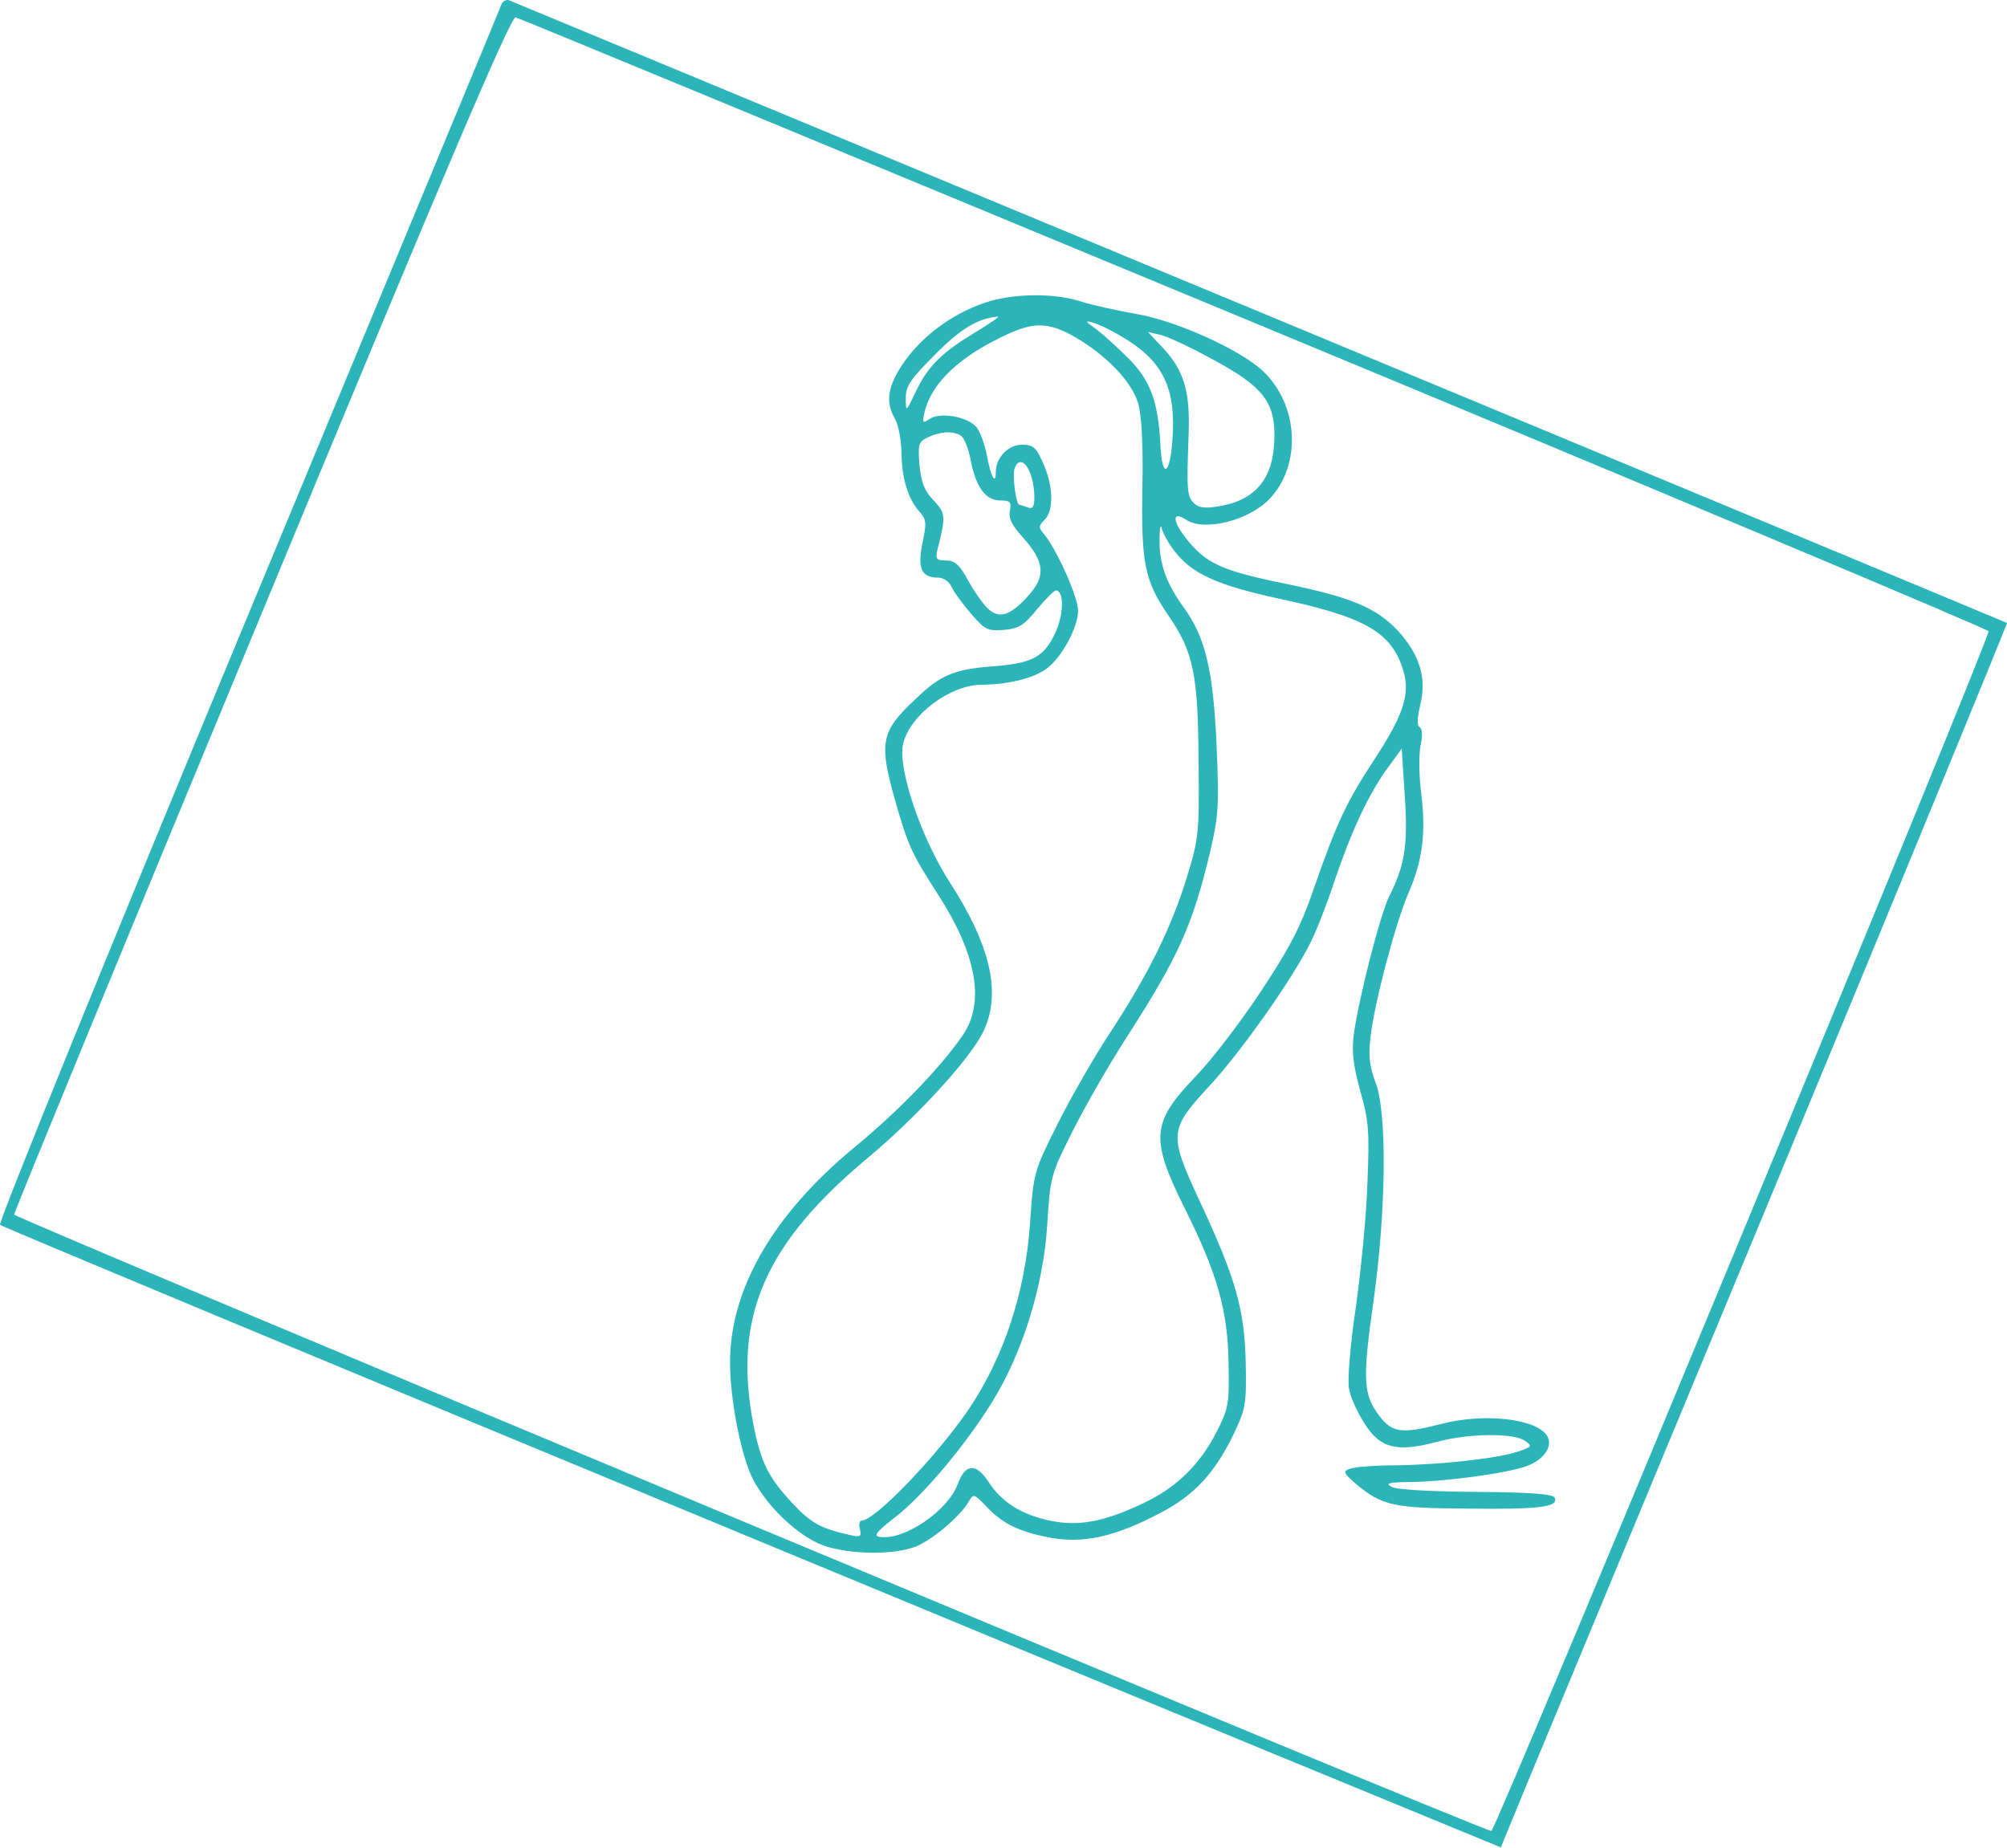
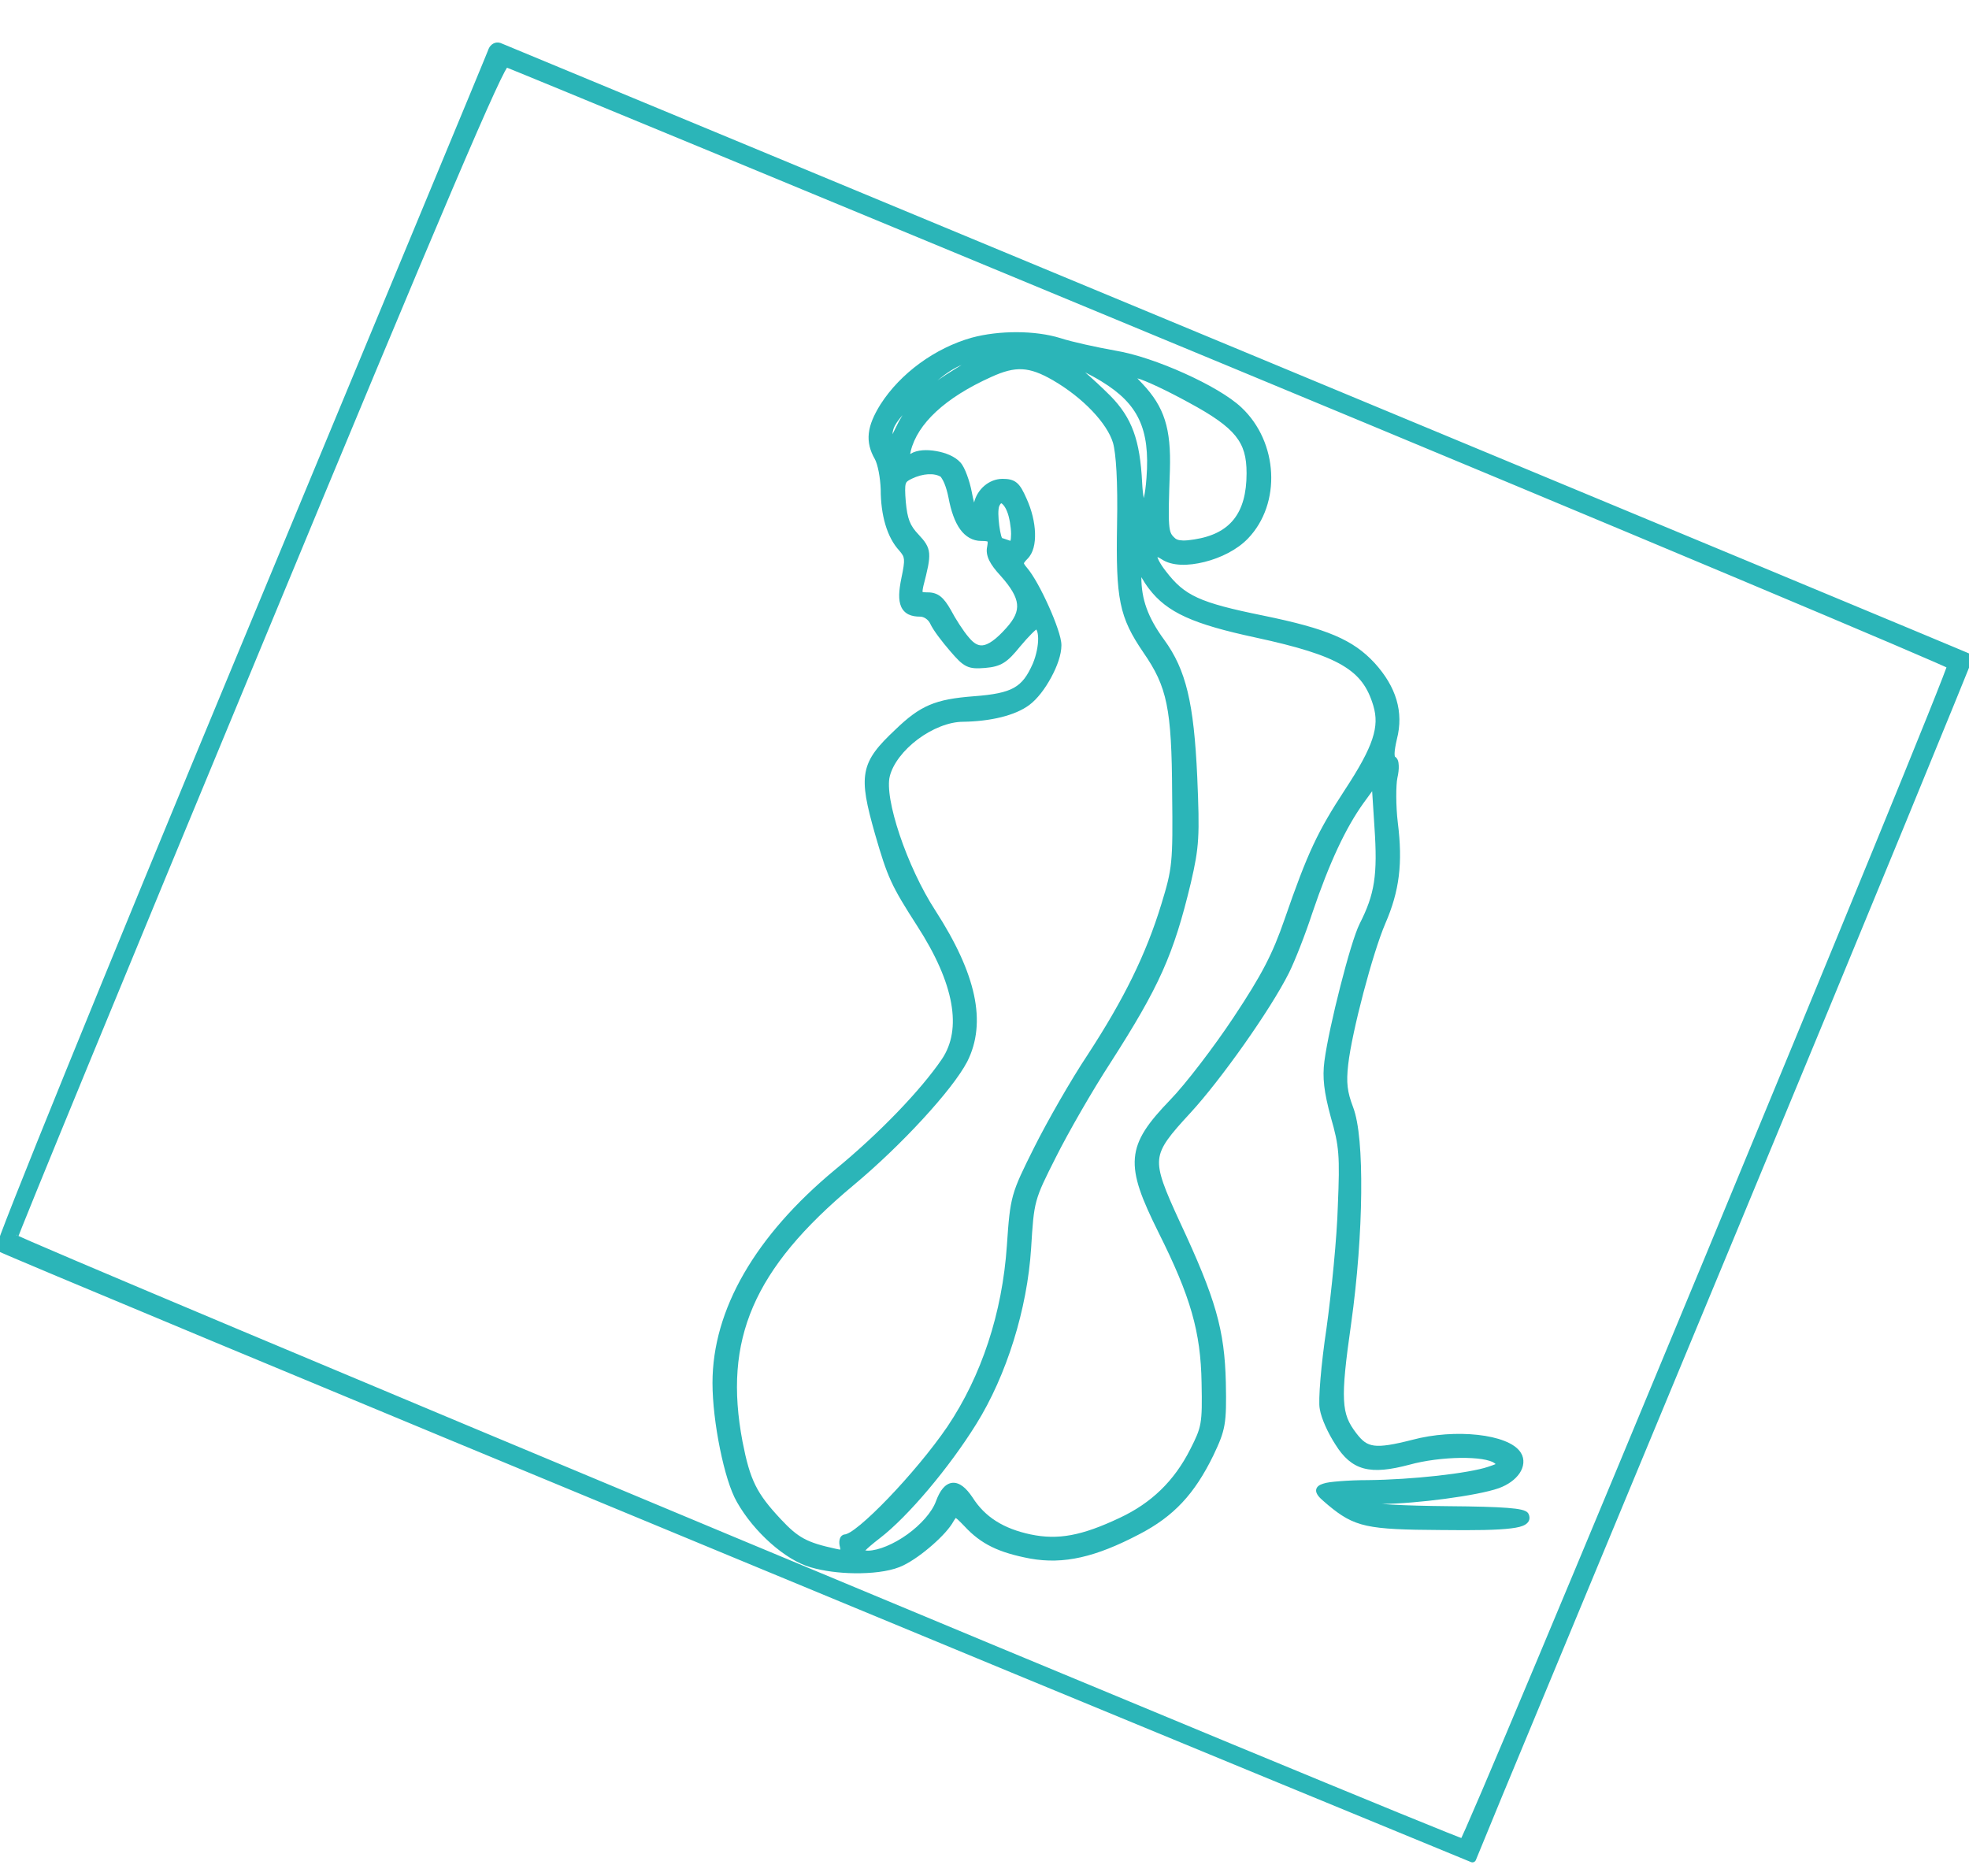
- <svg xmlns="http://www.w3.org/2000/svg" version="1.0" width="468.207" height="430.981" viewBox="0 0 468.207 430.981" preserveAspectRatio="xMidYMid" id="svg6">
+ <svg xmlns="http://www.w3.org/2000/svg" xmlns:xlink="http://www.w3.org/1999/xlink" version="1.0" width="468.207" height="445.981" viewBox="0 -15 468.207 445.981" preserveAspectRatio="xMidYMid" id="svg6">
  <defs id="defs10" />
-   <g class="logo-paths" transform="matrix(0.1,0,0,-0.1,-190.6929,594.7515)" fill="#2bb5b8" stroke="none" id="g4">
+   <g class="logo-paths" transform="matrix(0.1,0,0,-0.1,-190.6929,590.7515)" fill="#2bb5b8" stroke="none" id="g4">
+     <path xlink:href="#path2" id="path386" d="m 5404.809,1629.527 c 0,0 -811.181,333.298 -1763.197,728.305 -476.002,197.001 -909.504,377.003 -1224.512,508.256 -157.505,65.627 -285.386,119.066 -374.15,156.353 -44.382,18.644 -78.983,33.248 -102.635,43.326 -11.826,5.039 -20.91,8.944 -27.141,11.67 -3.115,1.363 -5.51,2.427 -7.226,3.215 -0.859,0.394 -1.539,0.712 -2.129,1.006 -0.295,0.147 -0.559,0.281 -0.898,0.471 -0.278,0.156 -0.537,0.163 -1.572,1.096 -3.575,2.944 -3.174,5.342 -3.242,6.432 -0.069,1.107 0.021,1.669 0.092,2.188 0.141,1.036 0.325,1.767 0.551,2.627 0.452,1.721 1.1,3.778 1.986,6.422 1.773,5.288 4.488,12.796 8.137,22.545 7.298,19.498 18.316,47.886 32.685,84.264 28.739,72.754 70.871,177.426 123.252,306.254 104.763,257.656 250.518,611.921 412.025,1000.439 161.5,389 308.999,743.999 416.373,1002.621 53.687,129.311 97.344,234.529 127.701,307.852 15.178,36.661 27.032,65.35 35.15,85.082 4.059,9.866 7.183,17.494 9.318,22.748 1.067,2.627 1.889,4.662 2.447,6.066 0.558,1.404 1.168,3.402 0.672,1.666 a 8.844,8.844 0 0 0 0.375,1.055 c 4.762,11.111 16.333,17.769 27.926,13.904 a 8.844,8.844 0 0 0 0.551,-0.203 c 55.456,-22.686 928.045,-385.019 1787.672,-742.269 429.813,-178.625 856.283,-355.938 1175.488,-488.783 159.603,-66.422 292.388,-121.727 385.371,-160.522 46.492,-19.398 83.032,-34.668 108.004,-45.139 12.486,-5.235 22.079,-9.27 28.588,-12.025 3.255,-1.378 5.734,-2.434 7.441,-3.17 0.854,-0.368 1.508,-0.654 2.008,-0.877 0.25,-0.112 0.453,-0.203 0.684,-0.312 0.231,-0.11 -2.727,3.543 2.65,-1.834 0,-0 2.568,-7.151 2.469,-7.746 -0.099,-0.596 -0.169,-0.807 -0.225,-1.008 -0.112,-0.402 -0.184,-0.608 -0.266,-0.848 -0.163,-0.478 -0.347,-0.979 -0.59,-1.625 -0.485,-1.292 -1.187,-3.101 -2.121,-5.475 -1.869,-4.748 -4.658,-11.726 -8.334,-20.852 -7.353,-18.251 -18.247,-45.074 -32.312,-79.557 -28.13,-68.966 -68.943,-168.565 -119.445,-291.383 -101.004,-245.635 -240.758,-584.143 -395.262,-956.152 l -0,-0 -560.994,-1350.986 -61.824,-150.279 a 8.844,8.844 0 0 0 -11.539,-4.814 z m -23.023,57.262 c 0.181,0.378 0.246,0.482 0.441,0.894 2.416,5.112 5.927,12.875 10.416,23.021 8.977,20.293 21.887,50.168 38.145,88.219 32.514,76.102 78.43,184.928 133.231,315.59 109.601,261.325 254.754,610.005 399.438,959.121 144.684,349.116 288.9,698.673 396.627,961.748 53.863,131.537 98.606,241.457 129.715,318.871 15.555,38.707 27.702,69.294 35.863,90.353 4.081,10.53 7.169,18.69 9.162,24.217 0.267,0.741 0.343,1.015 0.57,1.66 -0.854,0.4 -1.27,0.615 -2.309,1.092 -5.886,2.7 -14.694,6.617 -26.211,11.656 -23.033,10.078 -56.933,24.662 -100.498,43.242 -87.13,37.161 -212.934,90.314 -368.051,155.498 -310.233,130.368 -737.724,308.864 -1207.713,503.859 -469.998,194.999 -898.997,372.748 -1211.492,501.996 -156.248,64.624 -283.369,117.123 -371.924,153.588 -44.277,18.233 -78.913,32.457 -102.719,42.182 -11.903,4.862 -21.101,8.601 -27.426,11.146 -1.975,0.795 -3.149,1.256 -4.555,1.815 -1.372,-2.139 -2.966,-4.722 -5.283,-9.066 -5.628,-10.552 -13.76,-27.332 -24.584,-50.887 -21.647,-47.11 -54.134,-121.421 -99.994,-228.949 -91.721,-215.057 -236.969,-563.049 -456.465,-1093.039 a 8.844,8.844 0 0 0 -0,-0.01 c -158.997,-382.993 -303.495,-732.486 -408.24,-986.975 -52.373,-127.244 -94.808,-230.74 -124.144,-302.783 -14.668,-36.022 -26.061,-64.184 -33.777,-83.5 -3.858,-9.658 -6.799,-17.11 -8.756,-22.189 -0.13,-0.337 -0.166,-0.45 -0.287,-0.766 0.922,-0.426 1.368,-0.651 2.49,-1.16 6.381,-2.895 15.953,-7.118 28.445,-12.551 24.984,-10.866 61.683,-26.593 108.404,-46.471 93.443,-39.756 226.99,-96.127 387.344,-163.562 320.707,-134.87 748.64,-313.995 1177.51,-492.992 428.87,-178.998 858.677,-357.87 1183.133,-492.24 162.228,-67.185 298.122,-123.243 394.377,-162.625 48.127,-19.691 86.349,-35.214 112.975,-45.863 13.313,-5.325 23.731,-9.434 31,-12.221 2.209,-0.847 3.534,-1.325 5.145,-1.922 z m -1443.424,629.582 c -35.645,0.494 -72.575,5.081 -103.791,14.125 -0.01,0 -0.01,0 -0.016,0.01 -0.01,0 -0.012,0 -0.018,0 -60.151,17.202 -135.004,83.999 -175.205,155.092 -15.644,26.991 -29.651,74.16 -40.373,126.762 -10.726,52.622 -17.803,110.234 -17.803,156.641 0,174.448 101.911,349.737 291.197,506.805 a 8.844,8.844 0 0 0 0.035,0.031 c 105.422,86.526 204.136,189.386 254.269,263.096 24.08,35.886 31.59,80.164 22.014,133.377 -9.576,53.215 -36.522,115.043 -81.096,183.885 a 8.844,8.844 0 0 0 -0.018,0.029 c -61.069,95.108 -70.01,114.17 -100.055,218.326 a 8.844,8.844 0 0 0 -0.014,0.047 c -19.559,69.211 -28.958,111.01 -22.18,146.801 6.773,35.761 29.807,62.731 70.545,100.963 59.63,57.609 94.785,72.405 186.467,79.457 a 8.844,8.844 0 0 0 0.021,0 c 46.596,3.47 75.634,9.045 95.461,20.148 19.799,11.088 31.907,27.825 45.053,57.494 8.507,20.34 12.788,43.007 12.674,59.604 -0.057,8.304 -1.325,15.089 -2.928,18.744 -0.736,1.679 -1.135,2.378 -1.475,2.799 -0.439,-0.322 -0.686,-0.466 -1.279,-0.951 -2.366,-1.936 -5.726,-5.04 -9.596,-8.91 -7.739,-7.739 -17.616,-18.594 -27.461,-30.408 -15.125,-18.649 -26.115,-30.648 -38.709,-38.572 -12.617,-7.939 -26.247,-11.026 -44.328,-12.576 a 8.844,8.844 0 0 0 -0.061,-0.01 c -19.267,-1.521 -32.332,-1.724 -44.822,4.369 -12.491,6.093 -22.461,17.045 -38.562,35.662 a 8.844,8.844 0 0 0 -0,0.01 c -19.319,22.37 -40.071,49.333 -47.336,65.074 -4.614,9.997 -15.052,16.861 -23.971,16.861 -10.581,0 -19.777,1.433 -27.631,5.25 -7.854,3.817 -14.046,10.3 -17.598,18.428 -7.102,16.256 -5.566,37.794 0.562,67.928 a 8.844,8.844 0 0 0 0.016,0.078 c 4.969,23.354 6.893,36.37 6.102,44.279 -0.791,7.909 -3.501,12.024 -11.215,21.184 l 0.291,-0.328 c -29.41,31.589 -44.371,84.552 -44.371,146.025 l 0.01,-0.316 c -0.482,13.497 -2.191,28.649 -4.723,41.908 -2.531,13.259 -6.175,24.872 -9.117,30.021 -11.654,20.146 -16.824,40.181 -14.486,61.357 2.34,21.193 11.779,43.094 27.648,68.689 a 8.844,8.844 0 0 0 0.062,0.102 c 47.356,74.122 129.817,134.117 217.051,158.748 a 8.844,8.844 0 0 0 0.098,0.027 c 64.932,17.521 150.59,17.633 210.926,-1.092 a 8.844,8.844 0 0 0 0.176,-0.057 c 25.695,-8.565 86.044,-21.733 130.752,-29.682 l -0.111,0.018 c 46.841,-7.721 107.673,-28.677 163.945,-54.037 56.266,-25.358 107.58,-54.745 135.676,-81.246 l 0.01,-0.01 c 87.635,-82.429 95.134,-228.575 15.31,-311.557 l -0,-0 c -25.679,-26.747 -64.862,-46.11 -103.494,-55.703 -38.634,-9.594 -76.933,-10.095 -101.787,6.475 l 0.055,-0.035 c -4.297,2.82 -7.573,4.368 -10.078,5.365 0.668,-2.261 1.753,-5.224 3.537,-8.711 3.416,-6.676 8.887,-15.172 16.383,-24.844 a 8.844,8.844 0 0 0 0.016,-0.021 c 23.058,-29.926 42.46,-47.946 75.439,-63.111 32.979,-15.166 79.983,-27.152 156.311,-42.617 a 8.844,8.844 0 0 0 0.023,-0.01 c 151.473,-31.097 213.277,-57.108 264.709,-112.654 a 8.844,8.844 0 0 0 0.055,-0.059 c 51.339,-56.472 69.72,-116.443 53.02,-181.158 l 0.049,0.199 c -3.437,-14.731 -5.305,-26.146 -5.521,-33.5 -0.108,-3.677 0.242,-6.309 0.606,-7.529 0.143,-0.482 0.174,-0.54 0.186,-0.588 a 8.844,8.844 0 0 0 0.025,-0.016 c 7.339,-4.893 8.613,-12.693 9.051,-21.15 0.438,-8.458 -0.703,-18.59 -3.334,-30.166 l 0.031,0.137 c -3.368,-15.996 -3.774,-65.917 1.119,-106.07 l 0,-0.037 c 12.116,-95.954 3.844,-162.417 -29.666,-239.592 l 0.012,0.023 c -30.151,-70.028 -79.564,-257.521 -88.336,-335.49 a 8.844,8.844 0 0 0 0,-0.01 c -4.914,-43.247 -2.216,-64.666 11.484,-100.873 l -0.021,0.053 c 14.681,-38.063 20.348,-112.071 19.469,-204.766 -0.879,-92.694 -8.905,-203.245 -23.961,-310.644 a 8.844,8.844 0 0 0 -0,-0.021 c -12.984,-90.89 -18.851,-144.911 -16.924,-181.281 1.926,-36.349 10.758,-54.829 29.18,-79.076 l 0.01,-0.012 c 14.424,-18.749 24.612,-26.945 42.656,-29.365 18.048,-2.421 45.392,2.118 90.135,13.553 l -0.094,-0.025 c 51.734,13.83 108.579,17.127 156.252,11.873 23.837,-2.627 45.374,-7.38 63.008,-14.291 17.634,-6.911 31.669,-15.87 39.523,-28.438 9.466,-15.146 6.931,-33.647 -3.186,-48.533 -10.117,-14.886 -27.349,-27.437 -49.275,-35.459 a 8.844,8.844 0 0 0 -0.086,-0.031 c -25.649,-9.084 -74.237,-18.14 -127.781,-25.305 -52.163,-6.979 -108.251,-11.858 -150.603,-12.109 7.134,-0.602 15.11,-1.164 23.939,-1.672 34.504,-1.986 81.156,-3.235 134.561,-3.734 65.582,-0.501 110.664,-1.742 140.115,-4.027 14.726,-1.143 25.498,-2.511 33.398,-4.363 3.95,-0.926 7.184,-1.932 10.125,-3.451 2.903,-1.5 6.098,-3.71 7.609,-8.055 1.523,-3.794 2.248,-8.314 0.893,-12.729 -1.417,-4.616 -4.811,-8.224 -8.713,-10.717 -7.804,-4.986 -18.419,-7.396 -34.262,-9.4 -31.686,-4.009 -84.226,-4.945 -167.342,-3.943 l 0.057,-0 c -87.598,0.501 -138.423,2.146 -175.957,10.328 -37.534,8.182 -61.287,23.416 -91.654,48.723 a 8.844,8.844 0 0 0 -0.129,0.109 c -15.096,13.083 -23.468,19.301 -27.473,28.725 -1.001,2.356 -1.643,5.337 -1.06,8.426 0.582,3.089 2.376,5.749 4.23,7.486 3.686,3.454 7.517,4.75 12.072,6.357 0,0 0.01,10e-4 0.01,0 8.332,3.027 21.795,4.481 40.807,6.002 19.018,1.521 42.454,2.529 66.205,2.529 h -0.086 c 51.612,0.496 111.653,4.477 164.488,10.32 52.835,5.843 98.931,13.78 120.748,21.207 a 8.844,8.844 0 0 0 0.053,0.018 c 8.172,2.724 14.283,4.882 18.24,6.582 -1.268,1.009 -1.617,1.445 -3.543,2.805 a 8.844,8.844 0 0 0 -0.117,0.084 c -4.137,3.023 -14.839,6.748 -29.043,8.896 -14.204,2.148 -31.996,3.148 -51.379,2.902 -38.766,-0.491 -83.998,-5.956 -121.006,-16.182 a 8.844,8.844 0 0 0 -0.1,-0.027 c -46.094,-12.157 -79.999,-16.161 -108.133,-8.75 -28.119,7.407 -48.979,26.596 -67.605,56.59 -17.55,26.873 -33.617,61.966 -37.19,84.035 -1.395,6.463 -1.484,15.025 -1.184,27.084 0.303,12.199 1.22,27.456 2.668,44.826 2.893,34.718 7.908,77.835 14.432,121.006 11.953,86.666 24.937,217.759 26.916,290.998 a 8.844,8.844 0 0 0 0,0.133 c 4.994,118.849 3.227,141.563 -16.658,210.166 a 8.844,8.844 0 0 0 -0.041,0.148 c -16.12,59.445 -20.398,94.207 -15.232,133.469 a 8.844,8.844 0 0 0 0,0.01 c 5.613,42.352 21.147,112.823 37.951,178.408 16.804,65.585 34.188,124.949 45.906,148.385 a 8.844,8.844 0 0 0 0.024,0.045 c 35.512,70.037 43.025,114.961 35.064,230.391 a 8.844,8.844 0 0 0 -0,0.043 l -5.434,84.603 -20.555,-28.189 c -42.215,-58.904 -80.945,-141.097 -121.781,-261.596 -0.01,-0.016 -0.011,-0.033 -0.016,-0.049 -0,-0.014 -0.011,-0.027 -0.016,-0.041 -17.139,-52.411 -41.945,-115.078 -55.465,-142.117 -43.858,-87.717 -162.401,-254.947 -234.408,-333.039 a 8.844,8.844 0 0 0 -0.01,-0.01 c -48.425,-52.419 -71.064,-79.514 -74.197,-110.514 -3.133,-30.993 13.262,-70.847 48.713,-147.742 l 0.02,-0.041 c 86.129,-184.281 106.788,-257.63 109.809,-382.488 a 8.844,8.844 0 0 0 0,-0.037 c 2.003,-99.131 -0.762,-112.778 -29.855,-173.975 a 8.844,8.844 0 0 0 -0.041,-0.088 c -44.506,-91.035 -93.506,-144.247 -175.84,-186.947 -103.846,-54.444 -179.498,-72.263 -259.668,-57.873 a 8.844,8.844 0 0 0 -0.082,0.016 c -74.878,14.166 -116.717,34.464 -155.842,76.678 l 0.125,-0.131 c -6.982,7.231 -12.245,12.598 -16.082,16.064 -2.335,2.109 -3.907,3.196 -4.969,3.869 -0.979,-1.157 -2.621,-3.439 -5.043,-7.402 l 0.258,0.449 c -9.126,-17.11 -28.255,-37.575 -50.586,-57.227 -22.323,-19.644 -47.608,-37.952 -69.314,-48.545 -24.326,-12.146 -61.217,-17.894 -101.359,-18.658 -5.021,-0.096 -10.088,-0.108 -15.182,-0.037 z m 32.416,53.689 c 25.075,0.221 61.714,15.724 93.564,38.619 31.851,22.895 59.06,53.168 68.324,79.277 a 8.844,8.844 0 0 0 0.055,0.148 c 4.72,12.586 9.891,22.521 16.102,29.955 6.211,7.434 13.963,12.54 22.719,13.369 8.755,0.83 17.324,-2.648 25.07,-8.637 7.747,-5.989 15.137,-14.602 22.721,-25.848 a 8.844,8.844 0 0 0 0.141,-0.217 c 29.679,-46.913 73.942,-74.408 138.336,-88.072 0.01,-10e-4 0.01,-8e-4 0.016,-0 0,-9e-4 0.01,-0 0.012,-0 65.063,-13.589 121.208,-3.266 211.387,39.346 a 8.844,8.844 0 0 0 0.031,0.016 c 75.417,35.26 129.646,87.542 167.857,162.984 a 8.844,8.844 0 0 0 0.01,0.016 c 13.95,27.402 20.887,42.252 24.42,62.391 3.533,20.138 3.618,46.484 2.619,95.418 a 8.844,8.844 0 0 0 0,0.035 c -1.982,121.869 -26.318,205.689 -102.068,357.189 a 8.844,8.844 0 0 0 -0.01,0.02 c -40.143,80.788 -60.411,131.747 -56.518,177.928 3.893,46.18 32.233,84.295 84.066,138.141 a 8.844,8.844 0 0 0 0.035,0.037 c 35.963,36.935 104.252,126.148 150.963,196.711 a 8.844,8.844 0 0 0 0,0.01 c 66.839,100.758 92.189,149.516 121.01,232.998 a 8.844,8.844 0 0 0 0,0 c 55.069,159.2 78.761,208.651 142.953,306.945 a 8.844,8.844 0 0 0 0.014,0.021 c 34.325,52.235 55.187,90.257 65.369,121.045 10.179,30.776 10.107,54.038 2.551,79.559 -13.073,43.574 -32.872,72.111 -74.504,96.537 -41.633,24.426 -105.697,43.923 -204.893,65.358 -74.759,16.056 -127.268,30.878 -166.793,48.844 -39.516,17.962 -66.062,39.38 -87.365,67.43 -0,0 -0.01,0.01 -0.01,0.014 -0,0 -0.01,0.01 -0.01,0.01 -6.499,8.501 -12.751,18.129 -18.017,27.42 -0,-52.052 15.146,-95.512 54.195,-148.848 a 8.844,8.844 0 0 0 0.014,-0.018 c 52.211,-71.662 70.663,-150.315 78.686,-325.803 a 8.844,8.844 0 0 0 0,-0.029 c 6.003,-141.083 4.841,-166.103 -15.223,-252.379 a 8.844,8.844 0 0 0 -0.014,-0.059 c -41.118,-171.491 -74.983,-246.441 -191.154,-427.709 a 8.844,8.844 0 0 0 -0.035,-0.057 c -42.733,-65.59 -100.773,-166.673 -129.5,-224.127 a 8.844,8.844 0 0 0 -0.016,-0.031 c -51.979,-102.959 -52.071,-103.6 -59.068,-216.561 a 8.844,8.844 0 0 0 0,-0.01 c -9.101,-144.6 -58.356,-302.571 -130.315,-418.113 l -0.01,-0.01 C 4163.945,2567.424 4066.239,2451.417 3999.406,2400.002 l -0.014,-0.012 c -18.07,-13.963 -29.36,-23.771 -34.815,-29.488 2.017,-0.202 3.983,-0.461 6.199,-0.442 z m -65.609,2.557 c 0.082,1.026 -0.894,6.332 -0.699,5.057 -1.792,6.572 -2.285,12.655 -1.129,18.242 0.578,2.793 1.551,5.568 3.701,8.156 2.15,2.588 6.056,4.771 9.959,4.771 0.309,0 5.474,1.395 11.949,5.359 6.475,3.964 14.69,10.04 24,17.76 18.62,15.441 41.709,37.455 66.174,62.914 48.922,50.909 103.481,115.714 140.551,170.078 81.035,120.574 130.602,270.09 141.504,430.644 8.003,118.041 9.912,123.356 64.912,233.356 30.246,60.492 87.188,160.404 127.553,220.951 l -0.053,-0.078 c 85.714,131.561 138.217,237.622 174.953,357.758 25.952,84.843 27.614,97.384 25.615,263.307 a 8.844,8.844 0 0 0 -0,0.064 c -0.499,101.344 -3.555,164.907 -13.443,212.883 -9.888,47.976 -26.336,80.635 -54.99,122.135 a 8.844,8.844 0 0 0 -0.025,0.039 c -28.267,41.391 -45.102,73.441 -53.988,117.098 -8.886,43.657 -10.053,98.395 -8.551,187.039 a 8.844,8.844 0 0 0 0,0.021 c 1.993,102.645 -2.453,169.103 -9.652,194.351 -13.799,45.879 -70.388,106.666 -142.949,148.83 -28.895,16.648 -50.948,24.916 -72.771,26.064 -21.831,1.149 -44.251,-4.756 -74.096,-18.455 a 8.844,8.844 0 0 0 -0.057,-0.025 c -109.649,-49.392 -174.997,-111.104 -191.022,-175.969 -0.716,-3.226 -0.923,-4.742 -1.4,-7.152 0.401,0.264 0.462,0.261 0.883,0.541 a 8.844,8.844 0 0 0 0.355,0.227 c 15.92,9.552 38.48,10.111 60.69,6.254 22.209,-3.857 44.088,-12.36 57.381,-26.861 a 8.844,8.844 0 0 0 0.053,-0.061 c 6.243,-6.937 11.018,-17.306 15.707,-29.811 4.689,-12.504 8.796,-26.874 11.404,-40.436 a 8.844,8.844 0 0 0 0.019,-0.103 c 1.724,-9.577 3.621,-17.772 5.482,-25.025 7.527,31.561 35.73,56.303 67.814,56.303 13.68,0 24.952,-1.869 34.006,-9.629 9.043,-7.752 14.945,-19.331 23.051,-37.566 l 0.01,-0.02 c 12.456,-27.514 19.232,-56.22 20.025,-81.477 0.794,-25.263 -3.994,-47.564 -17.836,-61.406 -6.777,-6.777 -8.536,-10.234 -8.564,-10.586 -0.029,-0.352 0.822,-3.248 6.994,-10.369 a 8.844,8.844 0 0 0 0.045,-0.053 c 15.978,-18.733 35.647,-55.438 52.215,-92.369 8.284,-18.465 15.657,-36.866 21.02,-52.873 5.362,-16.007 8.881,-29.147 8.881,-39.496 0,-22.372 -10.121,-50.139 -24.442,-76.586 -14.32,-26.447 -32.809,-51.162 -52.129,-65.514 a 8.844,8.844 0 0 0 -0,-0 c -33.787,-25.068 -91.924,-38.721 -157.131,-39.74 a 8.844,8.844 0 0 0 -0.139,-0 c -33.673,0 -74.156,-16.636 -107.582,-41.615 -33.426,-24.979 -59.564,-58.224 -66.816,-88.596 a 8.844,8.844 0 0 0 -0.031,-0.127 c -2.898,-11.384 -2.435,-31.316 1.725,-55.557 4.159,-24.24 11.764,-52.97 21.963,-83.32 20.399,-60.701 51.213,-127.975 85.154,-180.117 a 8.844,8.844 0 0 0 0.022,-0.035 c 48.365,-75.066 78.885,-141.157 91.588,-200.436 12.703,-59.279 7.331,-111.946 -16.129,-158.344 a 8.844,8.844 0 0 0 -0.057,-0.109 c -17.849,-34.124 -56.557,-83.095 -105.326,-136.137 -48.768,-53.041 -107.483,-109.752 -164.846,-157.555 l -0,-0 c -119.889,-99.99 -197.305,-191.984 -239.039,-288.953 -41.729,-96.958 -48.206,-199.271 -24.943,-321.557 17.877,-91.373 33.292,-122.205 90.779,-183.656 a 8.844,8.844 0 0 0 0.01,-0.01 c 41.433,-44.393 62.035,-55.528 130.414,-70.393 a 8.844,8.844 0 0 0 0.08,-0.018 c 5.053,-1.148 8.727,-1.777 11.209,-2.006 z m -1957.174,747.164 c -0.93,2.032 -2.295,1.19 -2.621,1.266 0.243,-0.129 0.47,-0.251 1.002,-0.512 0.339,-0.167 1.185,-0.547 1.619,-0.754 z m 2294.576,1403.07 c 13.423,0.774 32.469,13.366 57.807,42.008 a 8.844,8.844 0 0 0 0.014,0.016 c 19.214,21.616 26.747,38.337 24.936,56.234 -1.811,17.897 -13.924,39.062 -38.916,66.994 l 0.102,-0.111 c -12.806,13.831 -21.831,25.592 -27.336,36.883 -5.505,11.291 -7.281,22.534 -4.783,33.15 l -0.08,-0.371 c 0.942,4.946 1.288,8.557 1.185,10.486 -0.102,1.929 -0.292,1.646 -0.127,1.48 0.165,-0.165 -0.412,0.421 -3.01,0.867 -2.598,0.446 -6.803,0.668 -12.361,0.668 -19.774,0 -37.226,10.005 -49.932,27.682 -12.705,17.677 -21.62,42.79 -27.76,75.533 l 0.01,-0.041 c -2.389,12.422 -6.016,24.474 -9.764,33.725 -3.7,9.134 -8.806,15.697 -8.623,15.641 -15.134,9.307 -42.13,8.355 -69.086,-4.658 a 8.844,8.844 0 0 0 -0.041,-0.021 c -4.989,-2.376 -8.341,-4.348 -10.34,-6.113 -1.999,-1.766 -2.959,-3.165 -3.867,-6.193 -1.815,-6.051 -1.769,-19.11 0.213,-42.918 3.929,-40.216 9.629,-55.772 30.582,-77.678 a 8.844,8.844 0 0 0 0.074,-0.08 c 14.165,-15.177 23.387,-26.77 24.848,-44.299 1.457,-17.486 -3.708,-38.772 -13.684,-77.68 -1.203,-5.546 -1.903,-9.735 -2.014,-12.213 -0.049,-1.109 0.019,-1.622 0.064,-1.951 0.243,-0.085 0.541,-0.202 1.453,-0.377 2.237,-0.429 6.309,-0.67 11.867,-0.67 10.896,0 21.072,-3.014 29.68,-9.961 8.608,-6.947 15.767,-17.093 23.998,-31.496 a 8.844,8.844 0 0 0 0.156,-0.283 c 10.664,-20.359 29.819,-50.418 42.822,-65.279 a 8.844,8.844 0 0 0 0.152,-0.182 c 11.768,-14.203 21.322,-19.393 31.762,-18.791 z m 129.641,38.56 c 1.288,0.492 -0.808,-0.121 0,0 z m -62.598,210.092 c 0.054,0.14 0.01,-0 0.068,0.18 0.771,2.399 1.475,8.076 1.475,16.316 0,15.613 -4.226,40.711 -9.285,52.516 a 8.844,8.844 0 0 0 -0.139,0.348 c -5.024,13.245 -11.776,19.175 -13.414,19.67 -0.819,0.247 -0.345,0.421 -1.342,-0.377 -0.997,-0.797 -2.977,-3.322 -4.625,-8.06 a 8.844,8.844 0 0 0 -0.141,-0.381 c -0.336,-0.84 -1.425,-7.978 -1.307,-16.197 0.118,-8.219 0.905,-18.12 2.117,-27.512 1.212,-9.392 2.875,-18.35 4.566,-24.483 0.708,-2.568 1.371,-4.204 1.893,-5.393 0.15,-0.046 0.289,-0.085 0.451,-0.131 1.43,-0.401 2.991,-0.903 4.74,-1.486 3.499,-1.167 7.718,-2.656 12.125,-4.125 a 8.844,8.844 0 0 0 0.604,-0.227 c 1.548,-0.645 1.78,-0.587 2.213,-0.658 z m 410.35,0.769 c 6.874,-0.177 15.664,0.629 26.584,2.449 a 8.844,8.844 0 0 0 0.094,0.016 c 43.532,6.772 74.053,22.549 94.186,47.889 20.133,25.34 30.33,61.124 30.33,109.373 0,38.418 -6.638,64.37 -26.664,89.197 -20.026,24.828 -54.555,48.717 -110.693,79.022 a 8.844,8.844 0 0 0 -0.055,0.029 c -25.337,13.91 -51.712,27.346 -73.767,37.754 -22.055,10.408 -40.59,17.882 -47.002,19.391 l -1.463,0.342 11.918,-12.662 0.01,-0.012 c 52.156,-55.229 68.43,-106.351 65.4,-205.332 a 8.844,8.844 0 0 0 -0,-0.049 c -2.499,-68.969 -3.446,-106.518 -1.893,-127.785 0.777,-10.634 2.173,-17.02 3.91,-21.262 1.738,-4.242 3.757,-6.737 7.398,-10.379 a 8.844,8.844 0 0 0 0.289,-0.305 c 4.5,-4.95 9.963,-7.381 21.42,-7.676 z m -93.289,100.934 c 0.122,0.496 0.245,0.839 0.365,1.361 2.427,10.512 4.662,26.367 6.141,47.062 a 8.844,8.844 0 0 0 0,0.035 c 4.436,58.646 -0.819,102.453 -17.561,138.072 -16.741,35.62 -45.141,63.772 -89.232,90.717 a 8.844,8.844 0 0 0 -0.024,0.014 c -12.371,7.613 -26.439,15.268 -38.996,21.557 18.09,-15.575 41.267,-37.154 59.885,-55.772 a 8.844,8.844 0 0 0 0.061,-0.062 c 51.238,-52.263 70.472,-104.845 75.517,-206.744 v -0.01 c 0.802,-15.831 2.224,-27.869 3.842,-36.23 z m -597.537,151.602 c 2.339,4.798 3.763,7.503 6.873,13.982 0,0 0,0.01 0.01,0.012 0.01,0.011 0.01,0.013 0.012,0.024 5.396,11.367 10.997,21.768 17.076,31.498 -5.315,-6.187 -9.914,-11.855 -13.15,-16.648 -7.662,-11.348 -10.167,-19.138 -10.816,-28.867 z m 107.137,128.15 c 13.108,9.133 27.422,18.489 44.148,28.607 4.761,2.885 8.738,5.423 13.018,8.1 -17.819,-7.489 -36.285,-19.267 -57.166,-36.707 z m 99.117,47.09 c 0.62,0.01 0.891,0.2 1.062,0.229 a 8.844,8.844 0 0 0 -0.688,-0.088 c -0.197,-0.017 -0.389,-0.066 -0.586,-0.084 0.045,-10e-4 0.169,-0.057 0.211,-0.057 z" />
    <path d="m 3077,5938 c -2,-7 -269,-649 -592,-1427 -323,-777 -583,-1417 -578,-1421 4,-4 786,-330 1738,-724 952,-395 1763.169,-728.294 1763.169,-728.294 L 5470,1788 6031,3139 c 309,744 559,1354 558,1355 -3,3 -3385,1408 -3495,1453 -6,2 -14,-2 -17,-9 z m 1757,-744 c 940,-390 1710,-714 1712,-719 5,-13 -1150,-2800 -1160,-2799 -30,4 -3446,1430 -3446,1438 0,6 260,638 578,1404 439,1060 581,1392 592,1389 8,-2 784,-323 1724,-713 z m -614,52 c -85,-24 -166,-83 -212,-155 -31,-50 -35,-83 -13,-121 8,-14 14,-48 15,-76 0,-60 15,-111 42,-140 16,-19 17,-26 7,-73 -12,-59 -3,-81 36,-81 13,0 26,-9 32,-22 6,-13 27,-41 46,-63 32,-37 38,-40 76,-37 35,3 47,11 77,48 20,24 40,44 44,44 19,0 19,-51 1,-94 -27,-61 -54,-76 -148,-83 -91,-7 -122,-20 -181,-77 -81,-76 -85,-101 -46,-239 30,-104 38,-121 99,-216 90,-139 110,-251 59,-327 -51,-75 -150,-178 -256,-265 -188,-156 -288,-329 -288,-500 0,-91 28,-229 57,-279 39,-69 114,-135 170,-151 69,-20 170,-18 214,4 41,20 100,72 116,102 11,18 12,18 40,-11 38,-41 77,-60 151,-74 78,-14 151,3 254,57 81,42 128,93 172,183 29,61 31,71 29,170 -3,124 -23,195 -109,379 -71,154 -70,163 27,268 71,77 190,245 233,331 13,26 38,89 55,141 41,121 80,204 123,264 l 35,48 7,-109 c 8,-116 0,-164 -36,-235 -21,-42 -72,-241 -83,-324 -5,-38 -1,-71 15,-130 20,-69 22,-94 17,-213 -2,-74 -15,-205 -27,-292 -13,-86 -20,-172 -16,-190 3,-19 19,-55 36,-81 36,-58 75,-68 166,-44 76,21 183,22 209,3 17,-12 16,-14 -17,-25 -47,-16 -184,-31 -288,-32 -47,0 -93,-4 -104,-8 -17,-6 -15,-10 15,-36 60,-50 87,-56 262,-57 166,-2 210,4 201,25 -3,9 -52,13 -183,14 -107,1 -187,5 -198,12 -14,8 -7,10 36,11 84,0 231,20 279,37 41,15 63,47 48,71 -25,40 -148,54 -249,27 -90,-23 -112,-20 -142,19 -38,50 -40,85 -14,267 30,214 32,441 5,511 -14,37 -17,61 -12,105 9,80 58,266 89,338 33,76 41,140 29,235 -5,41 -5,90 -1,109 5,22 4,38 -2,42 -7,4 -6,21 1,51 16,62 -1,118 -51,173 -50,54 -109,79 -260,110 -153,31 -190,48 -237,109 -31,40 -30,62 2,41 42,-28 146,-2 194,48 76,79 69,220 -15,299 -53,50 -204,118 -295,133 -45,8 -105,21 -132,30 -58,18 -143,18 -206,1 z m -35,-72 c -81,-49 -113,-80 -141,-139 -24,-50 -24,-50 -24,-16 0,28 11,44 68,101 60,61 101,85 147,89 6,1 -17,-15 -50,-35 z m 346,-16 c 90,-55 120,-118 111,-237 -6,-84 -24,-91 -28,-12 -5,101 -23,150 -73,201 -25,25 -59,56 -76,69 -28,20 -28,22 -6,15 14,-4 46,-20 72,-36 z m -116,3 c 74,-43 132,-104 147,-154 8,-28 12,-94 10,-197 -3,-177 5,-217 61,-299 58,-84 69,-137 70,-340 2,-166 0,-181 -26,-266 -37,-121 -90,-228 -176,-360 -40,-60 -97,-160 -127,-220 -55,-110 -56,-112 -64,-230 -11,-162 -61,-313 -143,-435 -75,-110 -219,-260 -250,-260 -5,0 -7,-9 -4,-20 4,-17 1,-19 -21,-14 -69,15 -93,28 -135,73 -58,62 -75,96 -93,188 -47,247 26,418 267,619 114,95 234,226 268,291 45,89 21,201 -75,350 -69,106 -124,271 -110,326 16,67 110,137 183,137 64,1 121,15 152,38 35,26 73,96 73,135 0,32 -51,145 -80,179 -13,15 -12,19 2,33 22,22 20,80 -4,133 -16,36 -23,42 -49,42 -32,0 -61,-30 -61,-64 0,-32 -12,-10 -21,40 -5,26 -16,56 -25,66 -22,24 -82,34 -107,19 -18,-12 -19,-11 -13,16 17,69 85,132 196,182 61,28 96,26 155,-8 z m 323,-53 c 113,-61 142,-97 142,-176 0,-99 -42,-152 -132,-166 -30,-5 -46,-3 -56,8 -16,16 -17,28 -12,166 3,98 -12,145 -63,199 l -32,34 30,-7 c 17,-4 72,-30 123,-58 z m -589,-177 c 7,-5 17,-29 22,-55 12,-64 35,-96 69,-96 23,0 27,-3 23,-24 -4,-17 5,-35 30,-62 51,-57 54,-90 14,-135 -46,-52 -74,-58 -103,-23 -14,16 -33,46 -44,67 -16,28 -27,37 -46,37 -23,0 -25,3 -20,26 20,78 19,84 -9,114 -22,23 -29,42 -33,83 -4,48 -2,54 19,64 29,14 59,16 78,4 z m 161,-87 c 6,-14 10,-39 10,-56 0,-23 -4,-29 -16,-24 -9,3 -17,6 -19,6 -8,0 -17,70 -11,85 8,23 25,18 36,-11 z m 336,-181 c 41,-54 100,-81 249,-113 199,-43 259,-78 286,-168 16,-54 0,-103 -69,-208 -64,-98 -87,-146 -142,-305 -29,-84 -55,-134 -122,-235 -47,-71 -115,-160 -152,-198 -103,-107 -106,-145 -26,-306 76,-152 101,-238 103,-361 2,-98 0,-107 -28,-162 -39,-77 -95,-131 -172,-167 -91,-43 -150,-54 -217,-40 -66,14 -113,43 -144,92 -29,43 -53,41 -71,-7 -22,-62 -126,-132 -181,-123 -16,2 -10,11 34,45 65,50 163,166 227,269 71,114 120,271 129,414 7,113 8,117 60,220 29,58 87,159 130,225 116,181 149,254 190,425 20,86 21,109 15,250 -8,175 -26,251 -77,321 -41,56 -57,103 -56,159 0,25 3,36 5,25 3,-11 16,-35 29,-52 z" id="path2" />
  </g>
</svg>
